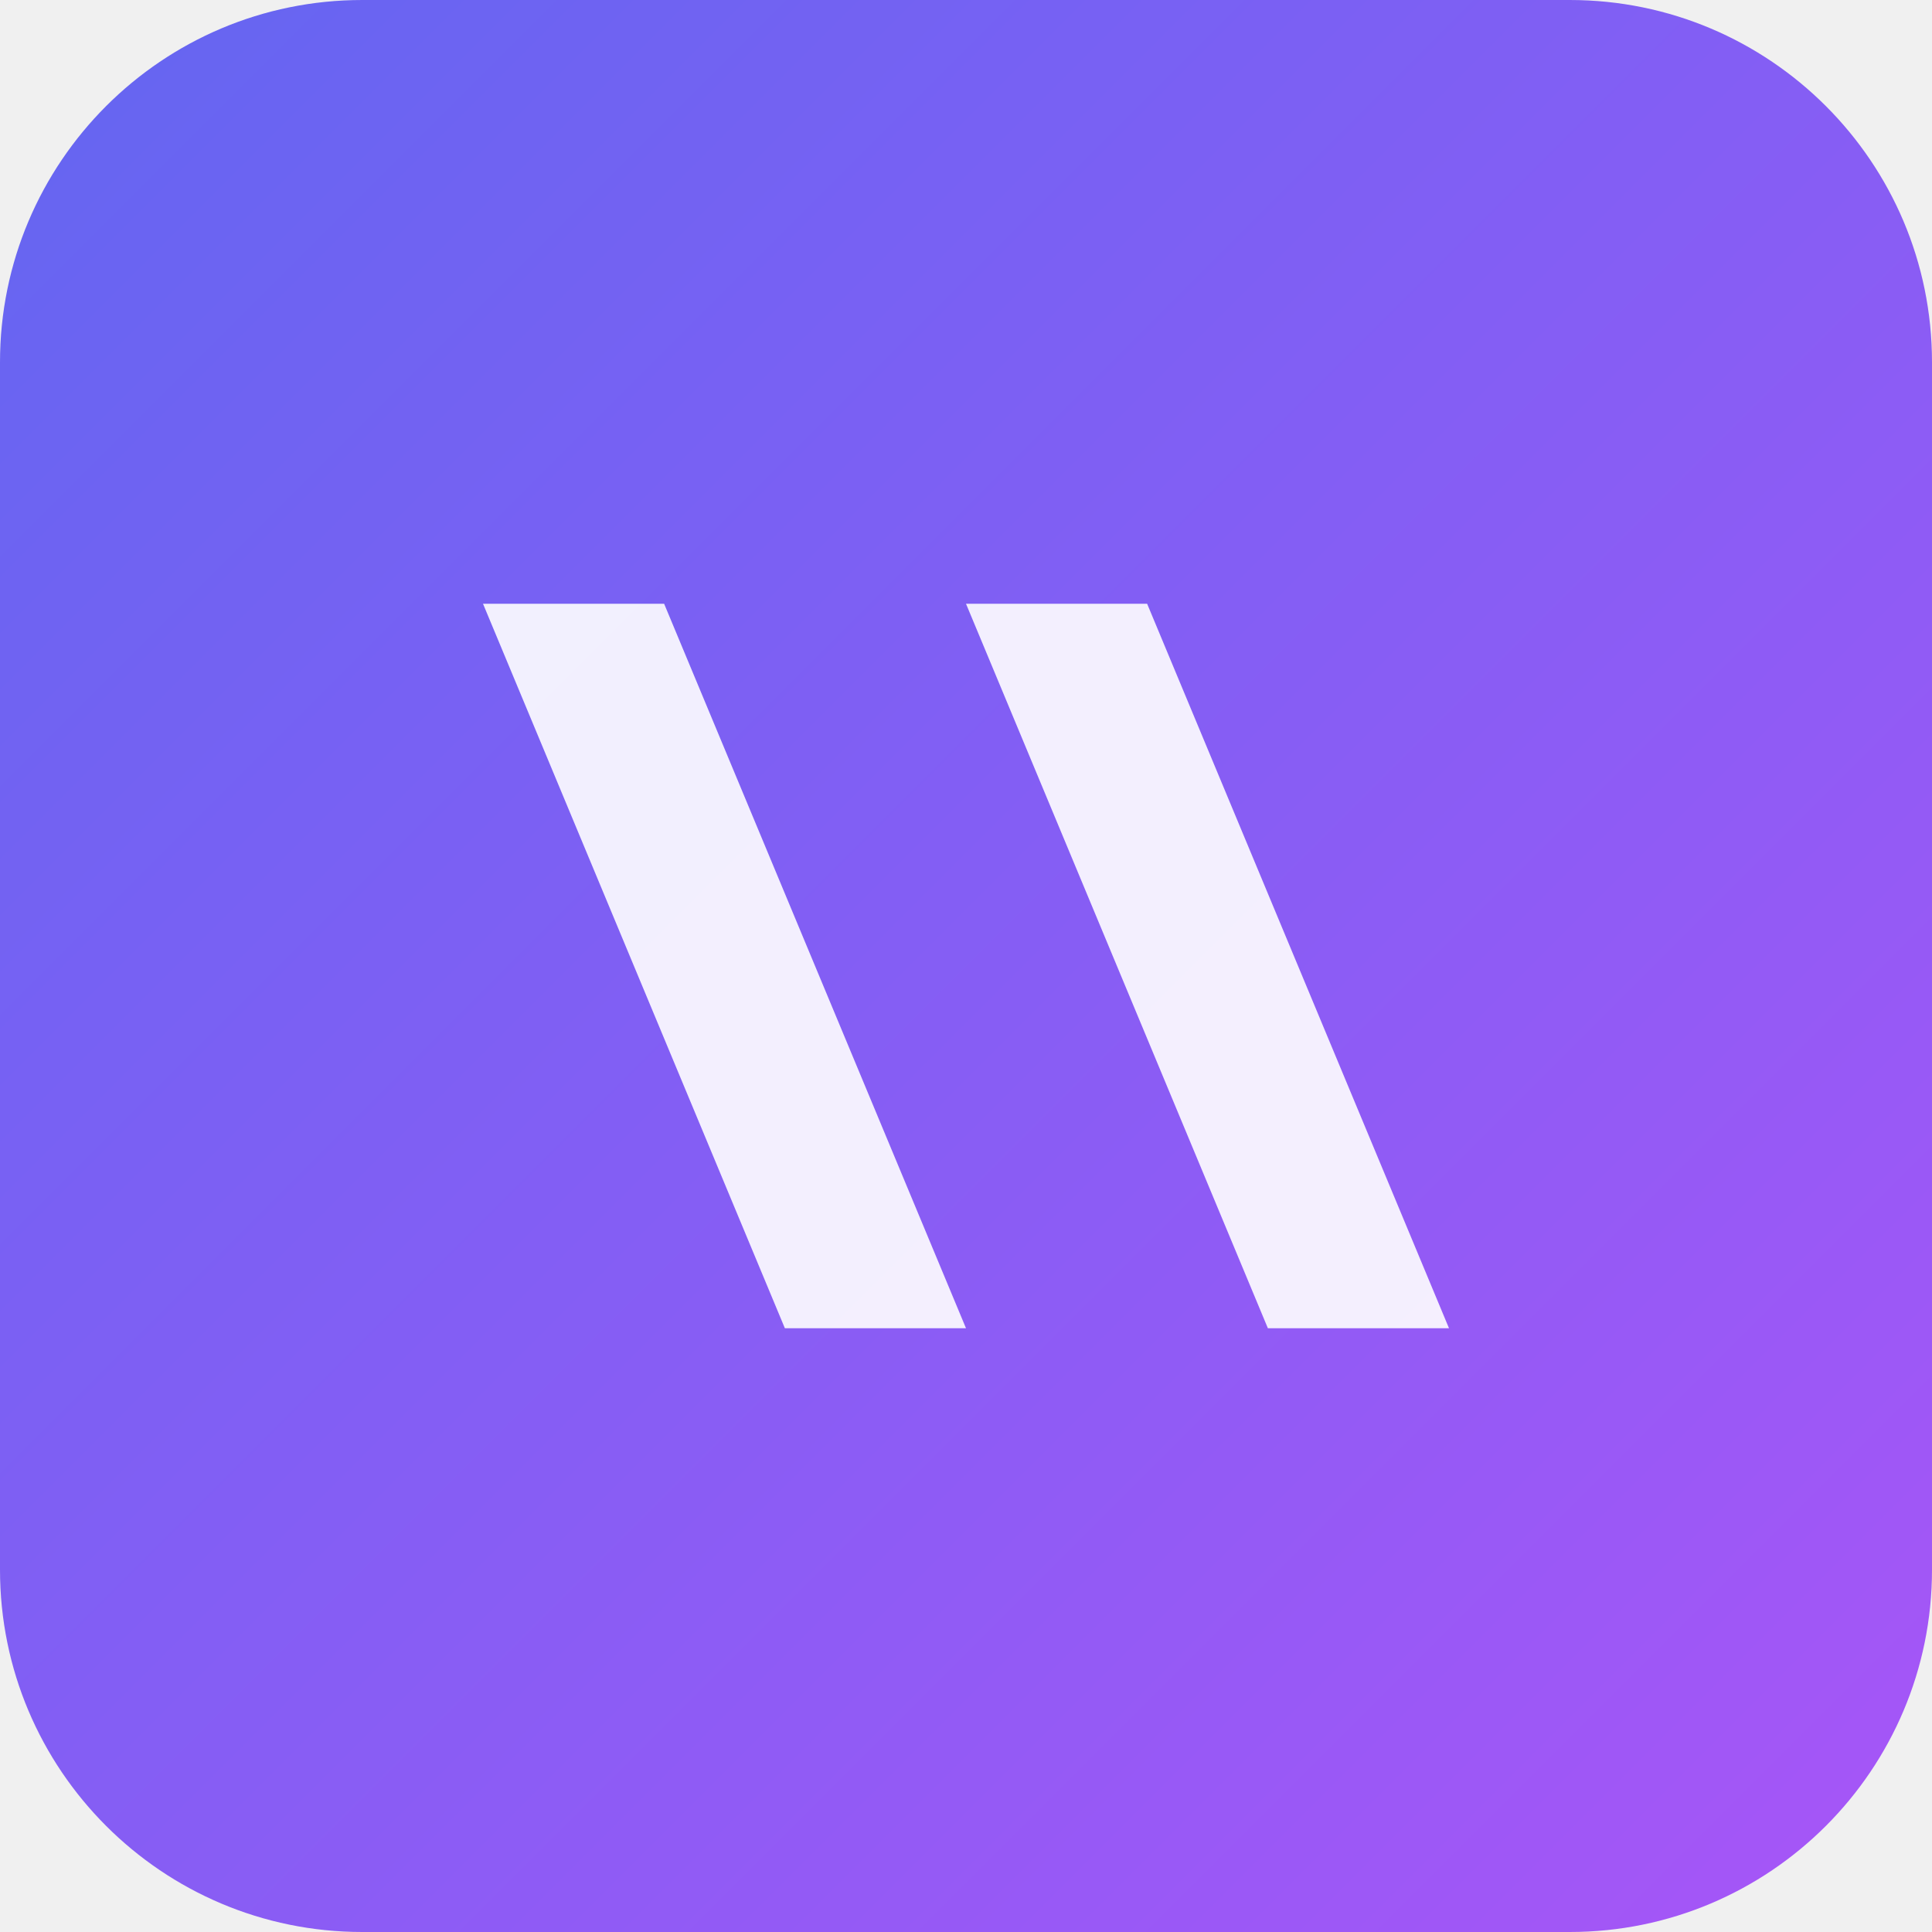
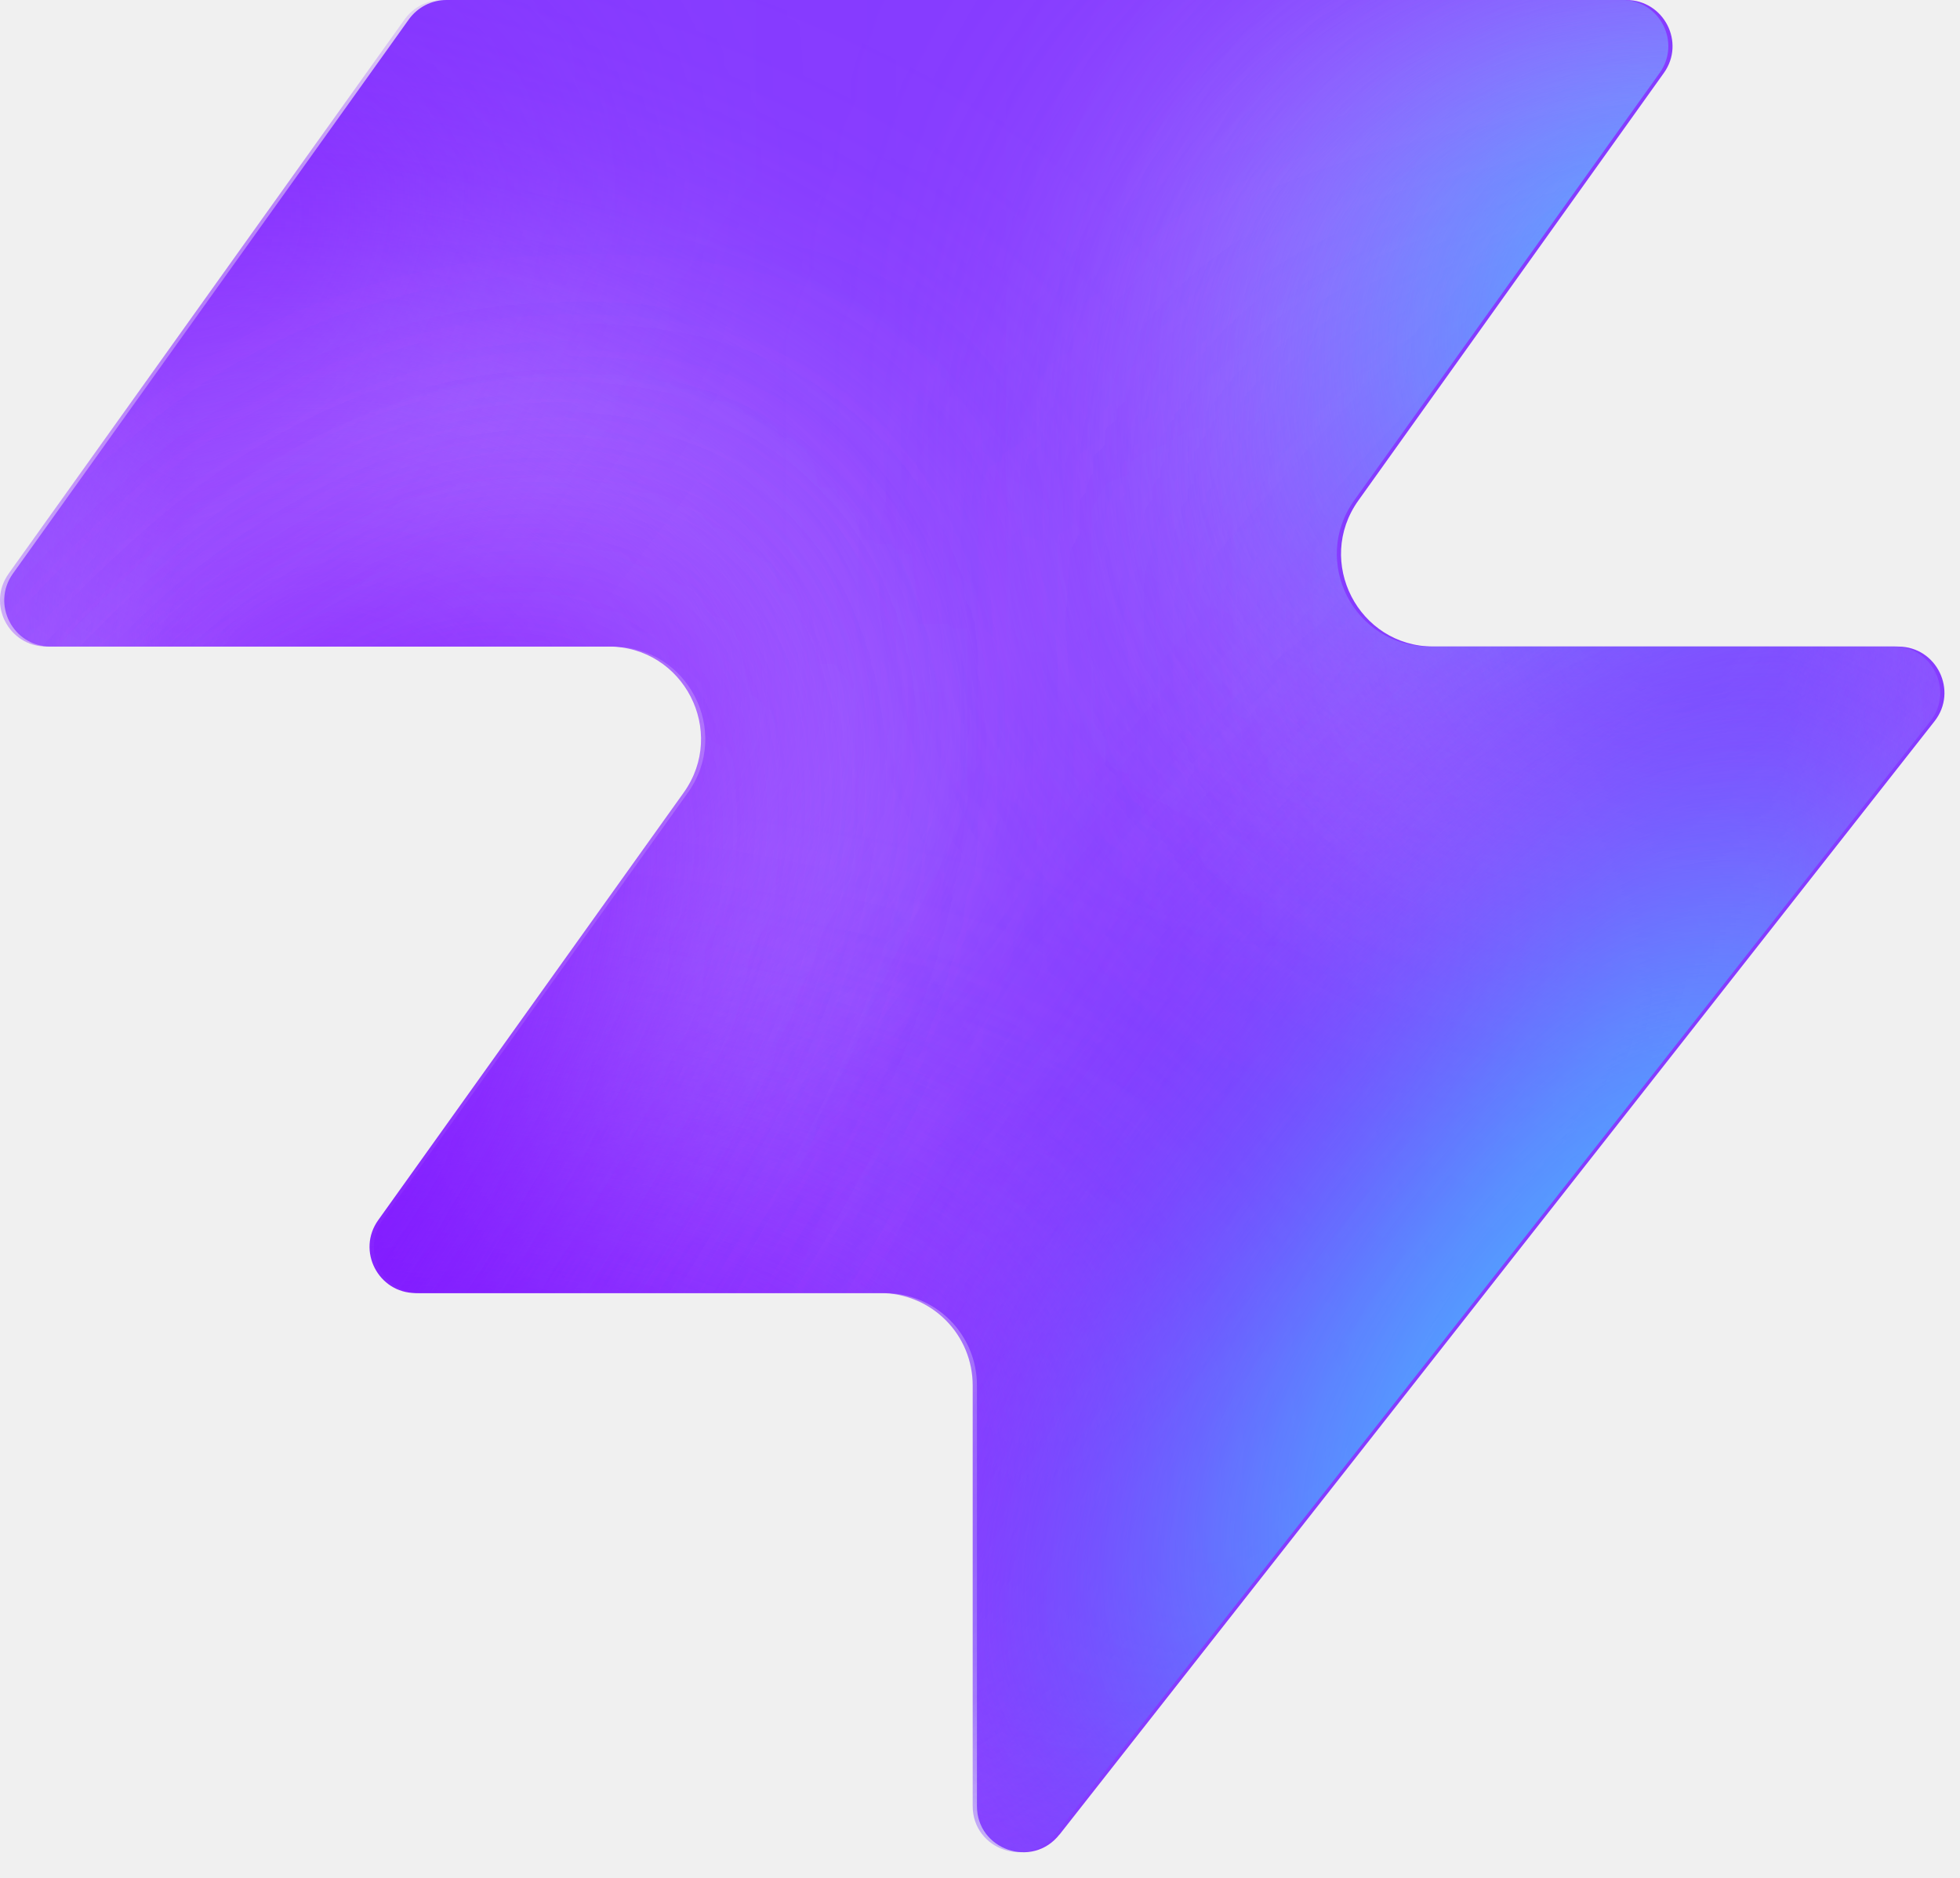
- <svg xmlns="http://www.w3.org/2000/svg" viewBox="0 0 32 32">
+ <svg xmlns="http://www.w3.org/2000/svg" width="48" height="46" fill="none" viewBox="0 0 48 46">
+   <path fill="#863bff" d="M25.946 44.938c-.664.845-2.021.375-2.021-.698V33.937a2.26 2.26 0 0 0-2.262-2.262H10.287c-.92 0-1.456-1.04-.92-1.788l7.48-10.471c1.07-1.497 0-3.578-1.842-3.578H1.237c-.92 0-1.456-1.04-.92-1.788L10.013.474c.214-.297.556-.474.92-.474h28.894c.92 0 1.456 1.04.92 1.788l-7.48 10.471c-1.07 1.498 0 3.579 1.842 3.579h11.377c.943 0 1.473 1.088.89 1.83L25.947 44.94z" style="fill:#863bff;fill:color(display-p3 .525 .23 1);fill-opacity:1" />
+   <mask id="a" width="48" height="46" x="0" y="0" maskUnits="userSpaceOnUse" style="mask-type:alpha">
+     <path fill="#000" d="M25.842 44.938c-.664.844-2.021.375-2.021-.698V33.937a2.26 2.26 0 0 0-2.262-2.262H10.183c-.92 0-1.456-1.04-.92-1.788l7.48-10.471c1.07-1.498 0-3.579-1.842-3.579H1.133c-.92 0-1.456-1.04-.92-1.787L9.91.473c.214-.297.556-.474.92-.474h28.894c.92 0 1.456 1.04.92 1.788l-7.48 10.471c-1.07 1.498 0 3.578 1.842 3.578h11.377c.943 0 1.473 1.088.89 1.832L25.843 44.94z" style="fill:#000;fill-opacity:1" />
+   </mask>
+   <g mask="url(#a)">
+     <g filter="url(#b)">
+       <ellipse cx="5.508" cy="14.704" fill="#ede6ff" rx="5.508" ry="14.704" style="fill:#ede6ff;fill:color(display-p3 .927 .903 1);fill-opacity:1" transform="matrix(.00324 1 1 -.00324 -4.47 31.516)" />
+     </g>
+     <g filter="url(#c)">
+       <ellipse cx="10.399" cy="29.851" fill="#ede6ff" rx="10.399" ry="29.851" style="fill:#ede6ff;fill:color(display-p3 .927 .903 1);fill-opacity:1" transform="matrix(.00324 1 1 -.00324 -39.328 7.883)" />
+     </g>
+     <g filter="url(#d)">
+       <ellipse cx="5.508" cy="30.487" fill="#7e14ff" rx="5.508" ry="30.487" style="fill:#7e14ff;fill:color(display-p3 .492 .077 1);fill-opacity:1" transform="rotate(89.814 -25.913 -14.639)scale(1 -1)" />
+     </g>
+     <g filter="url(#e)">
+       <ellipse cx="5.508" cy="30.599" fill="#7e14ff" rx="5.508" ry="30.599" style="fill:#7e14ff;fill:color(display-p3 .492 .077 1);fill-opacity:1" transform="rotate(89.814 -32.644 -3.334)scale(1 -1)" />
+     </g>
+     <g filter="url(#f)">
+       <ellipse cx="5.508" cy="30.599" fill="#7e14ff" rx="5.508" ry="30.599" style="fill:#7e14ff;fill:color(display-p3 .492 .077 1);fill-opacity:1" transform="matrix(.00324 1 1 -.00324 -34.34 30.47)" />
+     </g>
+     <g filter="url(#g)">
+       <ellipse cx="14.072" cy="22.078" fill="#ede6ff" rx="14.072" ry="22.078" style="fill:#ede6ff;fill:color(display-p3 .927 .903 1);fill-opacity:1" transform="rotate(93.35 24.506 48.493)scale(-1 1)" />
+     </g>
+     <g filter="url(#h)">
+       <ellipse cx="3.47" cy="21.501" fill="#7e14ff" rx="3.47" ry="21.501" style="fill:#7e14ff;fill:color(display-p3 .492 .077 1);fill-opacity:1" transform="rotate(89.009 28.708 47.59)scale(-1 1)" />
+     </g>
+     <g filter="url(#i)">
+       <ellipse cx="3.47" cy="21.501" fill="#7e14ff" rx="3.47" ry="21.501" style="fill:#7e14ff;fill:color(display-p3 .492 .077 1);fill-opacity:1" transform="rotate(89.009 28.708 47.59)scale(-1 1)" />
+     </g>
+     <g filter="url(#j)">
+       <ellipse cx=".387" cy="8.972" fill="#7e14ff" rx="4.407" ry="29.108" style="fill:#7e14ff;fill:color(display-p3 .492 .077 1);fill-opacity:1" transform="rotate(39.51 .387 8.972)" />
+     </g>
+     <g filter="url(#k)">
+       <ellipse cx="47.523" cy="-6.092" fill="#7e14ff" rx="4.407" ry="29.108" style="fill:#7e14ff;fill:color(display-p3 .492 .077 1);fill-opacity:1" transform="rotate(37.892 47.523 -6.092)" />
+     </g>
+     <g filter="url(#l)">
+       <ellipse cx="41.412" cy="6.333" fill="#47bfff" rx="5.971" ry="9.665" style="fill:#47bfff;fill:color(display-p3 .28 .748 1);fill-opacity:1" transform="rotate(37.892 41.412 6.333)" />
+     </g>
+     <g filter="url(#m)">
+       <ellipse cx="-1.879" cy="38.332" fill="#7e14ff" rx="4.407" ry="29.108" style="fill:#7e14ff;fill:color(display-p3 .492 .077 1);fill-opacity:1" transform="rotate(37.892 -1.88 38.332)" />
+     </g>
+     <g filter="url(#n)">
+       <ellipse cx="-1.879" cy="38.332" fill="#7e14ff" rx="4.407" ry="29.108" style="fill:#7e14ff;fill:color(display-p3 .492 .077 1);fill-opacity:1" transform="rotate(37.892 -1.88 38.332)" />
+     </g>
+     <g filter="url(#o)">
+       <ellipse cx="35.651" cy="29.907" fill="#7e14ff" rx="4.407" ry="29.108" style="fill:#7e14ff;fill:color(display-p3 .492 .077 1);fill-opacity:1" transform="rotate(37.892 35.651 29.907)" />
+     </g>
+     <g filter="url(#p)">
+       <ellipse cx="38.418" cy="32.4" fill="#47bfff" rx="5.971" ry="15.297" style="fill:#47bfff;fill:color(display-p3 .28 .748 1);fill-opacity:1" transform="rotate(37.892 38.418 32.4)" />
+     </g>
+   </g>
  <defs>
-     <linearGradient id="g" x1="0%" y1="0%" x2="100%" y2="100%">
-       <stop offset="0%" style="stop-color:#6366f1" />
-       <stop offset="100%" style="stop-color:#a855f7" />
-     </linearGradient>
+     <filter id="b" width="60.045" height="41.654" x="-19.77" y="16.149" color-interpolation-filters="sRGB" filterUnits="userSpaceOnUse">
+       <feFlood flood-opacity="0" result="BackgroundImageFix" />
+       <feBlend in="SourceGraphic" in2="BackgroundImageFix" result="shape" />
+       <feGaussianBlur result="effect1_foregroundBlur_2002_17158" stdDeviation="7.659" />
+     </filter>
+     <filter id="c" width="90.34" height="51.437" x="-54.613" y="-7.533" color-interpolation-filters="sRGB" filterUnits="userSpaceOnUse">
+       <feFlood flood-opacity="0" result="BackgroundImageFix" />
+       <feBlend in="SourceGraphic" in2="BackgroundImageFix" result="shape" />
+       <feGaussianBlur result="effect1_foregroundBlur_2002_17158" stdDeviation="7.659" />
+     </filter>
+     <filter id="d" width="79.355" height="29.4" x="-49.64" y="2.03" color-interpolation-filters="sRGB" filterUnits="userSpaceOnUse">
+       <feFlood flood-opacity="0" result="BackgroundImageFix" />
+       <feBlend in="SourceGraphic" in2="BackgroundImageFix" result="shape" />
+       <feGaussianBlur result="effect1_foregroundBlur_2002_17158" stdDeviation="4.596" />
+     </filter>
+     <filter id="e" width="79.579" height="29.4" x="-45.045" y="20.029" color-interpolation-filters="sRGB" filterUnits="userSpaceOnUse">
+       <feFlood flood-opacity="0" result="BackgroundImageFix" />
+       <feBlend in="SourceGraphic" in2="BackgroundImageFix" result="shape" />
+       <feGaussianBlur result="effect1_foregroundBlur_2002_17158" stdDeviation="4.596" />
+     </filter>
+     <filter id="f" width="79.579" height="29.4" x="-43.513" y="21.178" color-interpolation-filters="sRGB" filterUnits="userSpaceOnUse">
+       <feFlood flood-opacity="0" result="BackgroundImageFix" />
+       <feBlend in="SourceGraphic" in2="BackgroundImageFix" result="shape" />
+       <feGaussianBlur result="effect1_foregroundBlur_2002_17158" stdDeviation="4.596" />
+     </filter>
+     <filter id="g" width="74.749" height="58.852" x="15.756" y="-17.901" color-interpolation-filters="sRGB" filterUnits="userSpaceOnUse">
+       <feFlood flood-opacity="0" result="BackgroundImageFix" />
+       <feBlend in="SourceGraphic" in2="BackgroundImageFix" result="shape" />
+       <feGaussianBlur result="effect1_foregroundBlur_2002_17158" stdDeviation="7.659" />
+     </filter>
+     <filter id="h" width="61.377" height="25.362" x="23.548" y="2.284" color-interpolation-filters="sRGB" filterUnits="userSpaceOnUse">
+       <feFlood flood-opacity="0" result="BackgroundImageFix" />
+       <feBlend in="SourceGraphic" in2="BackgroundImageFix" result="shape" />
+       <feGaussianBlur result="effect1_foregroundBlur_2002_17158" stdDeviation="4.596" />
+     </filter>
+     <filter id="i" width="61.377" height="25.362" x="23.548" y="2.284" color-interpolation-filters="sRGB" filterUnits="userSpaceOnUse">
+       <feFlood flood-opacity="0" result="BackgroundImageFix" />
+       <feBlend in="SourceGraphic" in2="BackgroundImageFix" result="shape" />
+       <feGaussianBlur result="effect1_foregroundBlur_2002_17158" stdDeviation="4.596" />
+     </filter>
+     <filter id="j" width="56.045" height="63.649" x="-27.636" y="-22.853" color-interpolation-filters="sRGB" filterUnits="userSpaceOnUse">
+       <feFlood flood-opacity="0" result="BackgroundImageFix" />
+       <feBlend in="SourceGraphic" in2="BackgroundImageFix" result="shape" />
+       <feGaussianBlur result="effect1_foregroundBlur_2002_17158" stdDeviation="4.596" />
+     </filter>
+     <filter id="k" width="54.814" height="64.646" x="20.116" y="-38.415" color-interpolation-filters="sRGB" filterUnits="userSpaceOnUse">
+       <feFlood flood-opacity="0" result="BackgroundImageFix" />
+       <feBlend in="SourceGraphic" in2="BackgroundImageFix" result="shape" />
+       <feGaussianBlur result="effect1_foregroundBlur_2002_17158" stdDeviation="4.596" />
+     </filter>
+     <filter id="l" width="33.541" height="35.313" x="24.641" y="-11.323" color-interpolation-filters="sRGB" filterUnits="userSpaceOnUse">
+       <feFlood flood-opacity="0" result="BackgroundImageFix" />
+       <feBlend in="SourceGraphic" in2="BackgroundImageFix" result="shape" />
+       <feGaussianBlur result="effect1_foregroundBlur_2002_17158" stdDeviation="4.596" />
+     </filter>
+     <filter id="m" width="54.814" height="64.646" x="-29.286" y="6.009" color-interpolation-filters="sRGB" filterUnits="userSpaceOnUse">
+       <feFlood flood-opacity="0" result="BackgroundImageFix" />
+       <feBlend in="SourceGraphic" in2="BackgroundImageFix" result="shape" />
+       <feGaussianBlur result="effect1_foregroundBlur_2002_17158" stdDeviation="4.596" />
+     </filter>
+     <filter id="n" width="54.814" height="64.646" x="-29.286" y="6.009" color-interpolation-filters="sRGB" filterUnits="userSpaceOnUse">
+       <feFlood flood-opacity="0" result="BackgroundImageFix" />
+       <feBlend in="SourceGraphic" in2="BackgroundImageFix" result="shape" />
+       <feGaussianBlur result="effect1_foregroundBlur_2002_17158" stdDeviation="4.596" />
+     </filter>
+     <filter id="o" width="54.814" height="64.646" x="8.244" y="-2.416" color-interpolation-filters="sRGB" filterUnits="userSpaceOnUse">
+       <feFlood flood-opacity="0" result="BackgroundImageFix" />
+       <feBlend in="SourceGraphic" in2="BackgroundImageFix" result="shape" />
+       <feGaussianBlur result="effect1_foregroundBlur_2002_17158" stdDeviation="4.596" />
+     </filter>
+     <filter id="p" width="39.409" height="43.623" x="18.713" y="10.588" color-interpolation-filters="sRGB" filterUnits="userSpaceOnUse">
+       <feFlood flood-opacity="0" result="BackgroundImageFix" />
+       <feBlend in="SourceGraphic" in2="BackgroundImageFix" result="shape" />
+       <feGaussianBlur result="effect1_foregroundBlur_2002_17158" stdDeviation="4.596" />
+     </filter>
  </defs>
-   <rect width="32" height="32" rx="6" fill="url(#g)" />
-   <path d="M8 10h3l5 12h-3L8 10zm8 0h3l5 12h-3L16 10z" fill="white" opacity="0.9" />
</svg>
